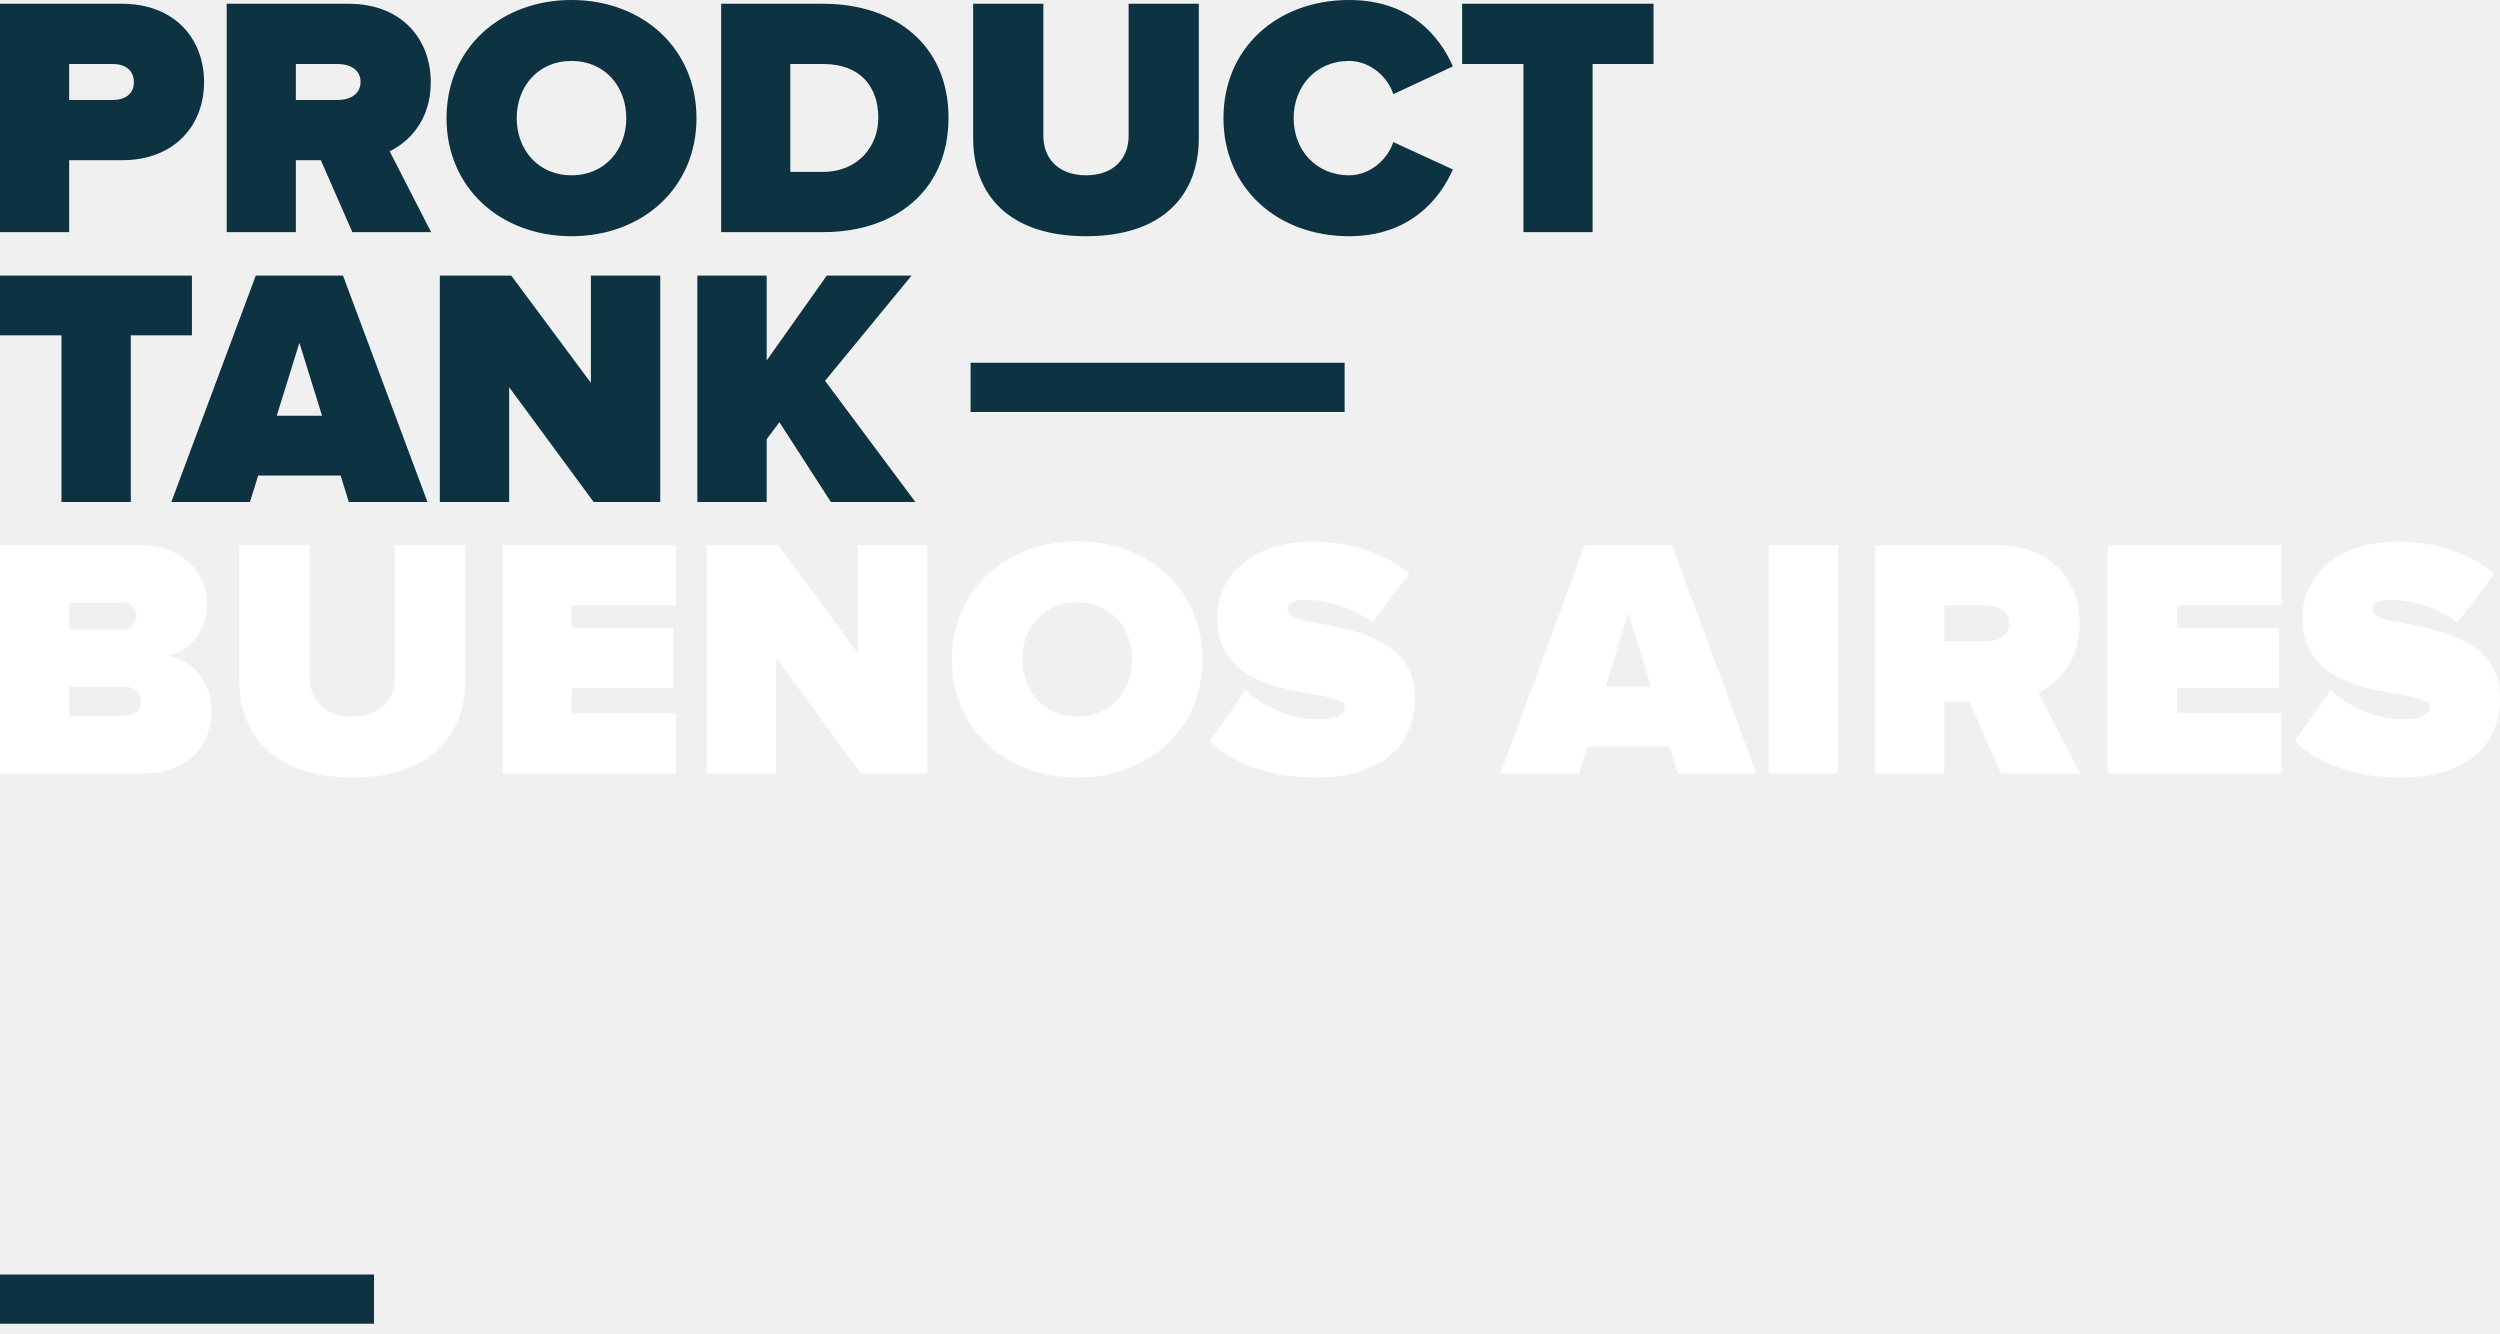
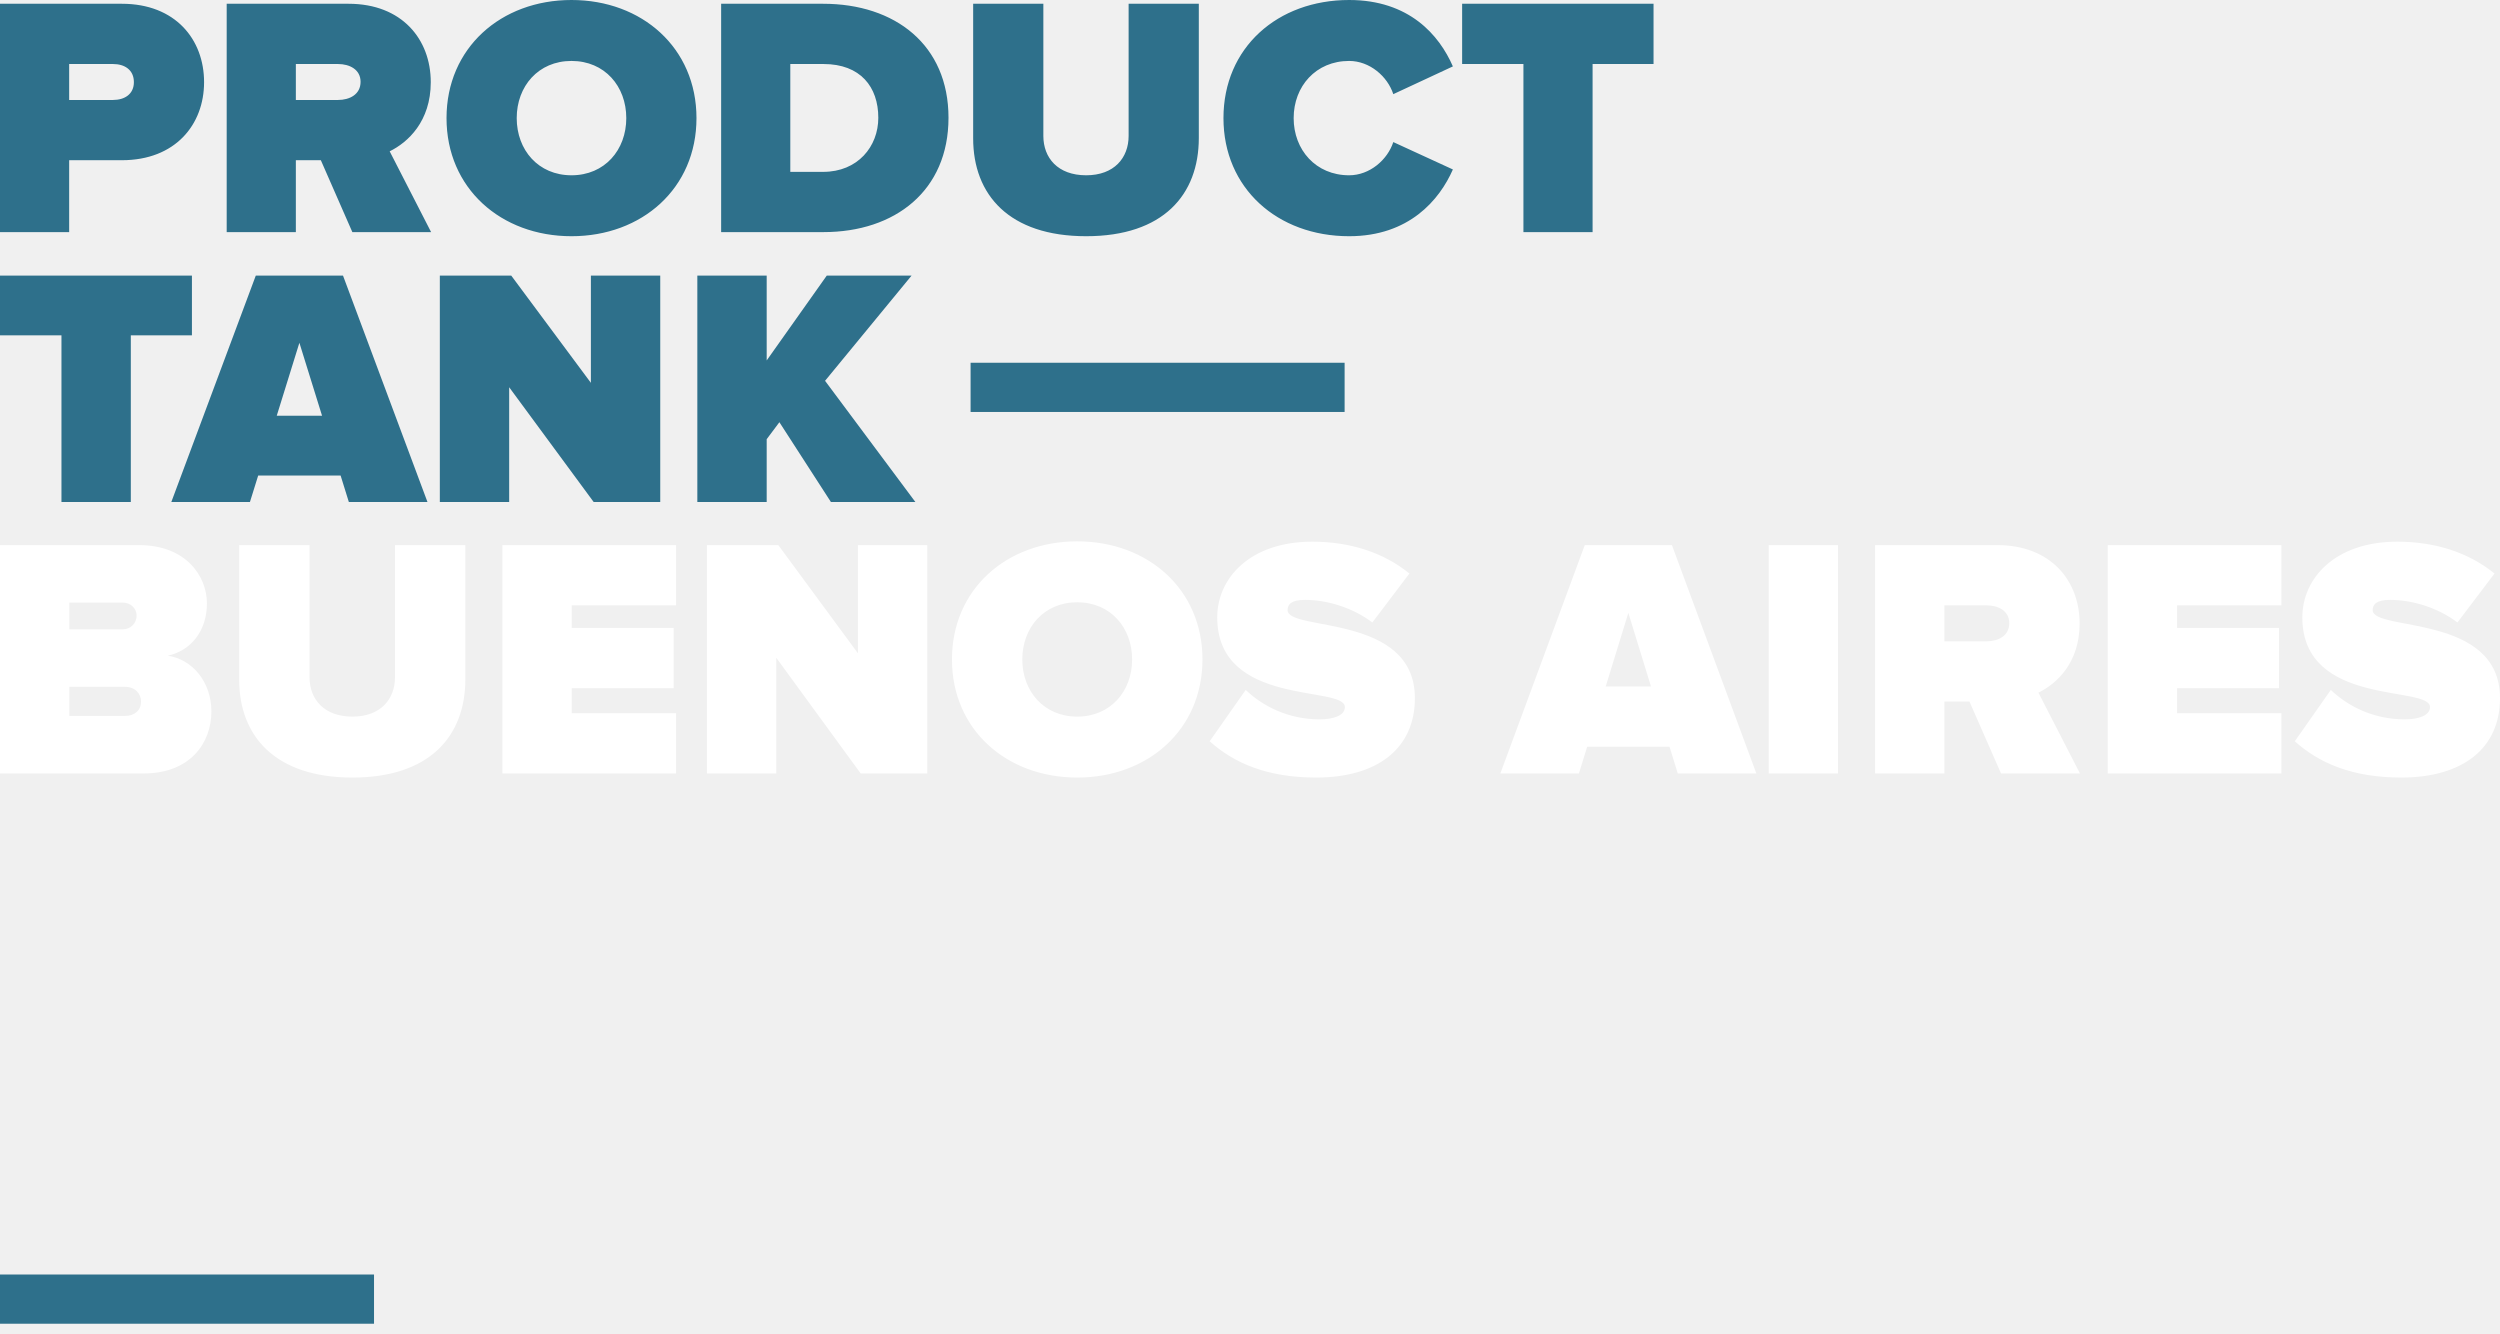
<svg xmlns="http://www.w3.org/2000/svg" width="255px" height="136px" viewBox="0 0 255 136" version="1.1">
  <defs />
-   <g id="Page-1" stroke="none" stroke-width="1" fill="none" fill-rule="evenodd">
-     <g id="Website-desktop" transform="translate(-1130, -56)">
-       <g id="Group" transform="translate(1130, 56)">
-         <path d="M7.055,23.675 L0,23.675 L0,0.384 L12.434,0.384 C17.883,0.384 20.816,4.016 20.816,8.381 C20.816,12.711 17.883,16.342 12.434,16.342 L7.055,16.342 L7.055,23.675 Z M11.526,10.197 C12.713,10.197 13.656,9.603 13.656,8.381 C13.656,7.124 12.713,6.53 11.526,6.53 L7.055,6.53 L7.055,10.197 L11.526,10.197 Z M43.973,23.675 L35.94,23.675 L32.726,16.342 L30.177,16.342 L30.177,23.675 L23.122,23.675 L23.122,0.384 L35.555,0.384 C41.004,0.384 43.938,4.016 43.938,8.381 C43.938,12.396 41.598,14.527 39.747,15.434 L43.973,23.675 Z M34.473,10.197 C35.66,10.197 36.778,9.638 36.778,8.346 C36.778,7.089 35.66,6.53 34.473,6.53 L30.177,6.53 L30.177,10.197 L34.473,10.197 Z M58.293,24.094 C51.098,24.094 45.545,19.206 45.545,12.047 C45.545,4.889 51.098,0 58.293,0 C65.488,0 71.041,4.889 71.041,12.047 C71.041,19.206 65.488,24.094 58.293,24.094 Z M58.293,17.879 C61.681,17.879 63.881,15.295 63.881,12.047 C63.881,8.8 61.681,6.216 58.293,6.216 C54.905,6.216 52.705,8.8 52.705,12.047 C52.705,15.295 54.905,17.879 58.293,17.879 Z M83.999,23.675 L73.556,23.675 L73.556,0.384 L83.964,0.384 C91.299,0.384 96.747,4.574 96.747,12.012 C96.747,19.45 91.299,23.675 83.999,23.675 Z M83.964,17.53 C87.492,17.53 89.587,14.946 89.587,12.012 C89.587,8.87 87.771,6.53 83.999,6.53 L80.611,6.53 L80.611,17.53 L83.964,17.53 Z M110.788,24.094 C118.646,24.094 122.279,19.869 122.279,14.073 L122.279,0.384 L115.119,0.384 L115.119,13.863 C115.119,16.098 113.652,17.879 110.788,17.879 C107.889,17.879 106.422,16.098 106.422,13.863 L106.422,0.384 L99.262,0.384 L99.262,14.107 C99.262,19.869 102.929,24.094 110.788,24.094 Z M137.612,24.094 C143.724,24.094 146.832,20.393 148.194,17.285 L142.117,14.492 C141.523,16.307 139.707,17.879 137.612,17.879 C134.224,17.879 131.953,15.295 131.953,12.047 C131.953,8.8 134.224,6.216 137.612,6.216 C139.707,6.216 141.523,7.787 142.117,9.603 L148.194,6.774 C146.797,3.562 143.724,0 137.612,0 C130.312,0 124.793,4.854 124.793,12.047 C124.793,19.206 130.312,24.094 137.612,24.094 Z M162.444,23.675 L162.444,6.53 L168.661,6.53 L168.661,0.384 L149.137,0.384 L149.137,6.53 L155.389,6.53 L155.389,23.675 L162.444,23.675 Z" id="PRODUCT" fill="#0D3343" />
-         <path d="M13.343,51.201 L6.269,51.201 L6.269,34.203 L0,34.203 L0,28.11 L19.577,28.11 L19.577,34.203 L13.343,34.203 L13.343,51.201 Z M43.601,51.201 L35.581,51.201 L34.741,48.501 L26.336,48.501 L25.495,51.201 L17.476,51.201 L26.091,28.11 L34.986,28.11 L43.601,51.201 Z M32.85,42.408 L30.538,34.965 L28.227,42.408 L32.85,42.408 Z M67.345,51.201 L67.345,28.11 L60.271,28.11 L60.271,39.05 L52.146,28.11 L44.862,28.11 L44.862,51.201 L51.936,51.201 L51.936,39.5 L60.551,51.201 L67.345,51.201 Z M93.366,51.201 L84.156,38.842 L92.981,28.11 L84.331,28.11 L78.202,36.765 L78.202,28.11 L71.128,28.11 L71.128,51.201 L78.202,51.201 L78.202,44.796 L79.498,43.065 L84.751,51.201 L93.366,51.201 Z" id="TANK" fill="#0D3343" />
-         <rect id="Rectangle-5" fill="#0D3343" x="99" y="37" width="38.15" height="5.02" />
-         <rect id="Rectangle-5" fill="#0D3343" x="0" y="130" width="38.15" height="5.02" />
-         <path d="M14.666,78.892 L0,78.892 L0,55.601 L14.176,55.601 C19.007,55.601 21.107,58.813 21.107,61.537 C21.107,64.435 19.392,66.391 17.117,66.88 C19.637,67.264 21.562,69.568 21.562,72.572 C21.562,75.819 19.357,78.892 14.666,78.892 Z M12.531,64.191 C13.266,64.191 13.931,63.632 13.931,62.794 C13.931,61.991 13.266,61.467 12.531,61.467 L7.071,61.467 L7.071,64.191 L12.531,64.191 Z M12.741,73.026 C13.756,73.026 14.386,72.432 14.386,71.559 C14.386,70.721 13.756,70.057 12.741,70.057 L7.071,70.057 L7.071,73.026 L12.741,73.026 Z M35.949,79.311 C43.824,79.311 47.465,75.086 47.465,69.289 L47.465,55.601 L40.289,55.601 L40.289,69.08 C40.289,71.314 38.819,73.095 35.949,73.095 C33.043,73.095 31.573,71.314 31.573,69.08 L31.573,55.601 L24.397,55.601 L24.397,69.324 C24.397,75.086 28.073,79.311 35.949,79.311 Z M68.957,78.892 L68.957,72.746 L58.316,72.746 L58.316,70.197 L68.712,70.197 L68.712,64.051 L58.316,64.051 L58.316,61.746 L68.957,61.746 L68.957,55.601 L51.245,55.601 L51.245,78.892 L68.957,78.892 Z M94.579,78.892 L94.579,55.601 L87.509,55.601 L87.509,66.635 L79.388,55.601 L72.107,55.601 L72.107,78.892 L79.178,78.892 L79.178,67.089 L87.789,78.892 L94.579,78.892 Z M109.876,79.311 C102.665,79.311 97.1,74.422 97.1,67.264 C97.1,60.105 102.665,55.217 109.876,55.217 C117.086,55.217 122.652,60.105 122.652,67.264 C122.652,74.422 117.086,79.311 109.876,79.311 Z M109.876,73.095 C113.271,73.095 115.476,70.511 115.476,67.264 C115.476,64.016 113.271,61.432 109.876,61.432 C106.48,61.432 104.275,64.016 104.275,67.264 C104.275,70.511 106.48,73.095 109.876,73.095 Z M134.238,79.311 C140.504,79.311 144.319,76.343 144.319,71.21 C144.319,62.55 131.333,64.435 131.333,62.235 C131.333,61.642 131.718,61.188 133.118,61.188 C135.323,61.188 137.949,61.956 139.979,63.492 L143.759,58.499 C141.099,56.334 137.668,55.251 133.853,55.251 C127.447,55.251 124.157,59.023 124.157,62.969 C124.157,72.153 137.178,69.883 137.178,72.118 C137.178,73.026 135.918,73.375 134.588,73.375 C131.438,73.375 128.813,72.048 127.062,70.372 L123.387,75.61 C125.872,77.844 129.268,79.311 134.238,79.311 Z M179.148,78.892 L171.132,78.892 L170.292,76.168 L161.891,76.168 L161.051,78.892 L153.035,78.892 L161.646,55.601 L170.537,55.601 L179.148,78.892 Z M168.402,70.022 L166.091,62.515 L163.781,70.022 L168.402,70.022 Z M187.478,78.892 L187.478,55.601 L180.408,55.601 L180.408,78.892 L187.478,78.892 Z M212.156,78.892 L204.105,78.892 L200.885,71.559 L198.329,71.559 L198.329,78.892 L191.259,78.892 L191.259,55.601 L203.72,55.601 C209.181,55.601 212.121,59.232 212.121,63.597 C212.121,67.613 209.776,69.743 207.92,70.651 L212.156,78.892 Z M202.635,65.413 C203.825,65.413 204.945,64.854 204.945,63.562 C204.945,62.305 203.825,61.746 202.635,61.746 L198.329,61.746 L198.329,65.413 L202.635,65.413 Z M232.703,78.892 L232.703,72.746 L222.062,72.746 L222.062,70.197 L232.458,70.197 L232.458,64.051 L222.062,64.051 L222.062,61.746 L232.703,61.746 L232.703,55.601 L214.991,55.601 L214.991,78.892 L232.703,78.892 Z M244.919,79.311 C251.185,79.311 255,76.343 255,71.21 C255,62.55 242.014,64.435 242.014,62.235 C242.014,61.642 242.399,61.188 243.799,61.188 C246.004,61.188 248.629,61.956 250.66,63.492 L254.44,58.499 C251.78,56.334 248.349,55.251 244.534,55.251 C238.128,55.251 234.838,59.023 234.838,62.969 C234.838,72.153 247.859,69.883 247.859,72.118 C247.859,73.026 246.599,73.375 245.269,73.375 C242.119,73.375 239.493,72.048 237.743,70.372 L234.068,75.61 C236.553,77.844 239.949,79.311 244.919,79.311 Z" id="BUENOS-AIRES" fill="#FFFFFF" />
-       </g>
+   <g id="Website-desktop" stroke="none" stroke-width="1" fill="none" fill-rule="evenodd" transform="translate(-809, -56)">
+     <g id="Group" transform="translate(809, 56)">
+       <path d="M7.055,23.675 L0,23.675 L0,0.384 L12.434,0.384 C17.883,0.384 20.816,4.016 20.816,8.381 C20.816,12.711 17.883,16.342 12.434,16.342 L7.055,16.342 L7.055,23.675 Z M11.526,10.197 C12.713,10.197 13.656,9.603 13.656,8.381 C13.656,7.124 12.713,6.53 11.526,6.53 L7.055,6.53 L7.055,10.197 L11.526,10.197 Z M43.973,23.675 L35.94,23.675 L32.726,16.342 L30.177,16.342 L30.177,23.675 L23.122,23.675 L23.122,0.384 L35.555,0.384 C41.004,0.384 43.938,4.016 43.938,8.381 C43.938,12.396 41.598,14.527 39.747,15.434 L43.973,23.675 Z M34.473,10.197 C35.66,10.197 36.778,9.638 36.778,8.346 C36.778,7.089 35.66,6.53 34.473,6.53 L30.177,6.53 L30.177,10.197 L34.473,10.197 Z M58.293,24.094 C51.098,24.094 45.545,19.206 45.545,12.047 C45.545,4.889 51.098,0 58.293,0 C65.488,0 71.041,4.889 71.041,12.047 C71.041,19.206 65.488,24.094 58.293,24.094 Z M58.293,17.879 C61.681,17.879 63.881,15.295 63.881,12.047 C63.881,8.8 61.681,6.216 58.293,6.216 C54.905,6.216 52.705,8.8 52.705,12.047 C52.705,15.295 54.905,17.879 58.293,17.879 Z M83.999,23.675 L73.556,23.675 L73.556,0.384 L83.964,0.384 C91.299,0.384 96.747,4.574 96.747,12.012 C96.747,19.45 91.299,23.675 83.999,23.675 Z M83.964,17.53 C87.492,17.53 89.587,14.946 89.587,12.012 C89.587,8.87 87.771,6.53 83.999,6.53 L80.611,6.53 L80.611,17.53 L83.964,17.53 Z M110.788,24.094 C118.646,24.094 122.279,19.869 122.279,14.073 L122.279,0.384 L115.119,0.384 L115.119,13.863 C115.119,16.098 113.652,17.879 110.788,17.879 C107.889,17.879 106.422,16.098 106.422,13.863 L106.422,0.384 L99.262,0.384 L99.262,14.107 C99.262,19.869 102.929,24.094 110.788,24.094 Z M137.612,24.094 C143.724,24.094 146.832,20.393 148.194,17.285 L142.117,14.492 C141.523,16.307 139.707,17.879 137.612,17.879 C134.224,17.879 131.953,15.295 131.953,12.047 C131.953,8.8 134.224,6.216 137.612,6.216 C139.707,6.216 141.523,7.787 142.117,9.603 L148.194,6.774 C146.797,3.562 143.724,0 137.612,0 C130.312,0 124.793,4.854 124.793,12.047 C124.793,19.206 130.312,24.094 137.612,24.094 Z M162.444,23.675 L162.444,6.53 L168.661,6.53 L168.661,0.384 L149.137,0.384 L149.137,6.53 L155.389,6.53 L155.389,23.675 L162.444,23.675 Z" id="PRODUCT" fill="#2E708B" />
+       <path d="M13.343,51.201 L6.269,51.201 L6.269,34.203 L0,34.203 L0,28.11 L19.577,28.11 L19.577,34.203 L13.343,34.203 L13.343,51.201 Z M43.601,51.201 L35.581,51.201 L34.741,48.501 L26.336,48.501 L25.495,51.201 L17.476,51.201 L26.091,28.11 L34.986,28.11 L43.601,51.201 Z M32.85,42.408 L30.538,34.965 L28.227,42.408 L32.85,42.408 Z M67.345,51.201 L67.345,28.11 L60.271,28.11 L60.271,39.05 L52.146,28.11 L44.862,28.11 L44.862,51.201 L51.936,51.201 L51.936,39.5 L60.551,51.201 L67.345,51.201 Z M93.366,51.201 L84.156,38.842 L92.981,28.11 L84.331,28.11 L78.202,36.765 L78.202,28.11 L71.128,28.11 L71.128,51.201 L78.202,51.201 L78.202,44.796 L79.498,43.065 L84.751,51.201 L93.366,51.201 Z" id="TANK" fill="#2E708B" />
+       <rect id="Rectangle-5" fill="#2E708B" x="99" y="37" width="38.15" height="5.02" />
+       <rect id="Rectangle-5" fill="#2E708B" x="0" y="130" width="38.15" height="5.02" />
+       <path d="M14.666,78.892 L0,78.892 L0,55.601 L14.176,55.601 C19.007,55.601 21.107,58.813 21.107,61.537 C21.107,64.435 19.392,66.391 17.117,66.88 C19.637,67.264 21.562,69.568 21.562,72.572 C21.562,75.819 19.357,78.892 14.666,78.892 Z M12.531,64.191 C13.266,64.191 13.931,63.632 13.931,62.794 C13.931,61.991 13.266,61.467 12.531,61.467 L7.071,61.467 L7.071,64.191 L12.531,64.191 Z M12.741,73.026 C13.756,73.026 14.386,72.432 14.386,71.559 C14.386,70.721 13.756,70.057 12.741,70.057 L7.071,70.057 L7.071,73.026 L12.741,73.026 Z M35.949,79.311 C43.824,79.311 47.465,75.086 47.465,69.289 L47.465,55.601 L40.289,55.601 L40.289,69.08 C40.289,71.314 38.819,73.095 35.949,73.095 C33.043,73.095 31.573,71.314 31.573,69.08 L31.573,55.601 L24.397,55.601 L24.397,69.324 C24.397,75.086 28.073,79.311 35.949,79.311 Z M68.957,78.892 L68.957,72.746 L58.316,72.746 L58.316,70.197 L68.712,70.197 L68.712,64.051 L58.316,64.051 L58.316,61.746 L68.957,61.746 L68.957,55.601 L51.245,55.601 L51.245,78.892 L68.957,78.892 Z M94.579,78.892 L94.579,55.601 L87.509,55.601 L87.509,66.635 L79.388,55.601 L72.107,55.601 L72.107,78.892 L79.178,78.892 L79.178,67.089 L87.789,78.892 L94.579,78.892 Z M109.876,79.311 C102.665,79.311 97.1,74.422 97.1,67.264 C97.1,60.105 102.665,55.217 109.876,55.217 C117.086,55.217 122.652,60.105 122.652,67.264 C122.652,74.422 117.086,79.311 109.876,79.311 Z M109.876,73.095 C113.271,73.095 115.476,70.511 115.476,67.264 C115.476,64.016 113.271,61.432 109.876,61.432 C106.48,61.432 104.275,64.016 104.275,67.264 C104.275,70.511 106.48,73.095 109.876,73.095 Z M134.238,79.311 C140.504,79.311 144.319,76.343 144.319,71.21 C144.319,62.55 131.333,64.435 131.333,62.235 C131.333,61.642 131.718,61.188 133.118,61.188 C135.323,61.188 137.949,61.956 139.979,63.492 L143.759,58.499 C141.099,56.334 137.668,55.251 133.853,55.251 C127.447,55.251 124.157,59.023 124.157,62.969 C124.157,72.153 137.178,69.883 137.178,72.118 C137.178,73.026 135.918,73.375 134.588,73.375 C131.438,73.375 128.813,72.048 127.062,70.372 L123.387,75.61 C125.872,77.844 129.268,79.311 134.238,79.311 Z M179.148,78.892 L171.132,78.892 L170.292,76.168 L161.891,76.168 L161.051,78.892 L153.035,78.892 L161.646,55.601 L170.537,55.601 L179.148,78.892 Z M168.402,70.022 L166.091,62.515 L163.781,70.022 L168.402,70.022 Z M187.478,78.892 L187.478,55.601 L180.408,55.601 L180.408,78.892 L187.478,78.892 Z M212.156,78.892 L204.105,78.892 L200.885,71.559 L198.329,71.559 L198.329,78.892 L191.259,78.892 L191.259,55.601 L203.72,55.601 C209.181,55.601 212.121,59.232 212.121,63.597 C212.121,67.613 209.776,69.743 207.92,70.651 L212.156,78.892 Z M202.635,65.413 C203.825,65.413 204.945,64.854 204.945,63.562 C204.945,62.305 203.825,61.746 202.635,61.746 L198.329,61.746 L198.329,65.413 L202.635,65.413 Z M232.703,78.892 L232.703,72.746 L222.062,72.746 L222.062,70.197 L232.458,70.197 L232.458,64.051 L222.062,64.051 L222.062,61.746 L232.703,61.746 L232.703,55.601 L214.991,55.601 L214.991,78.892 L232.703,78.892 Z M244.919,79.311 C251.185,79.311 255,76.343 255,71.21 C255,62.55 242.014,64.435 242.014,62.235 C242.014,61.642 242.399,61.188 243.799,61.188 C246.004,61.188 248.629,61.956 250.66,63.492 L254.44,58.499 C251.78,56.334 248.349,55.251 244.534,55.251 C238.128,55.251 234.838,59.023 234.838,62.969 C234.838,72.153 247.859,69.883 247.859,72.118 C247.859,73.026 246.599,73.375 245.269,73.375 C242.119,73.375 239.493,72.048 237.743,70.372 L234.068,75.61 C236.553,77.844 239.949,79.311 244.919,79.311 Z" id="BUENOS-AIRES" fill="#FFFFFF" />
    </g>
  </g>
</svg>
